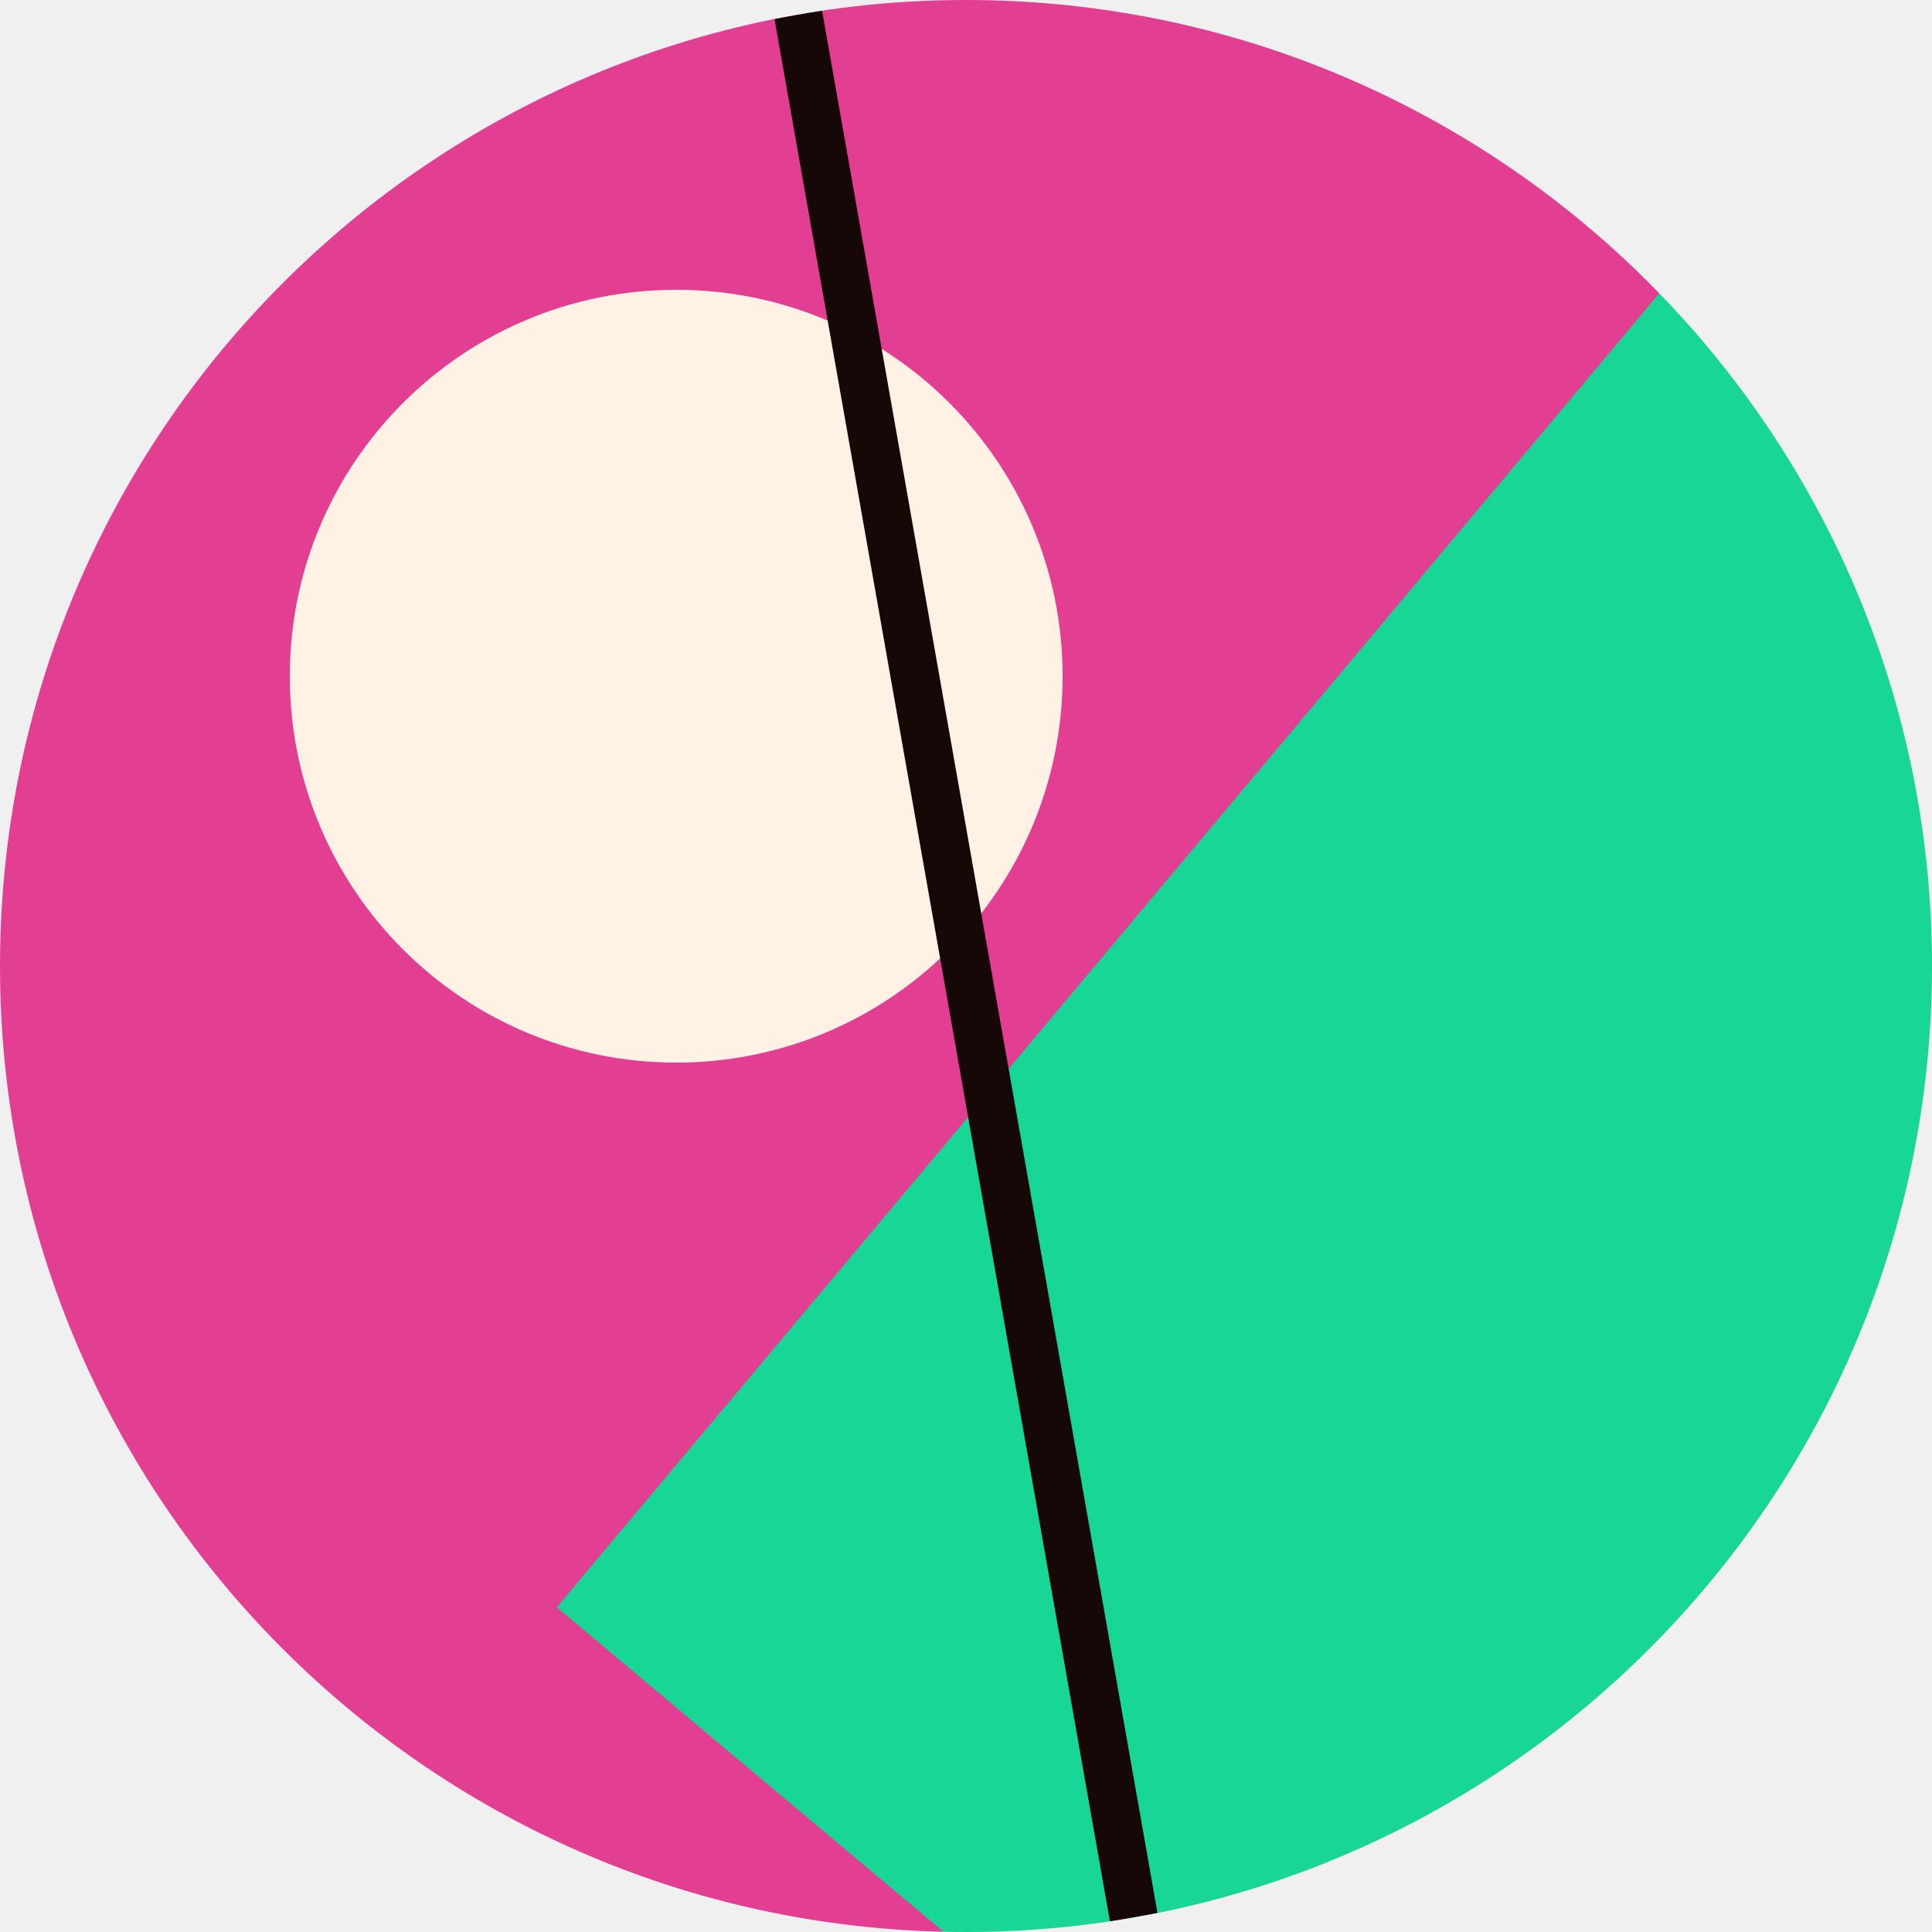
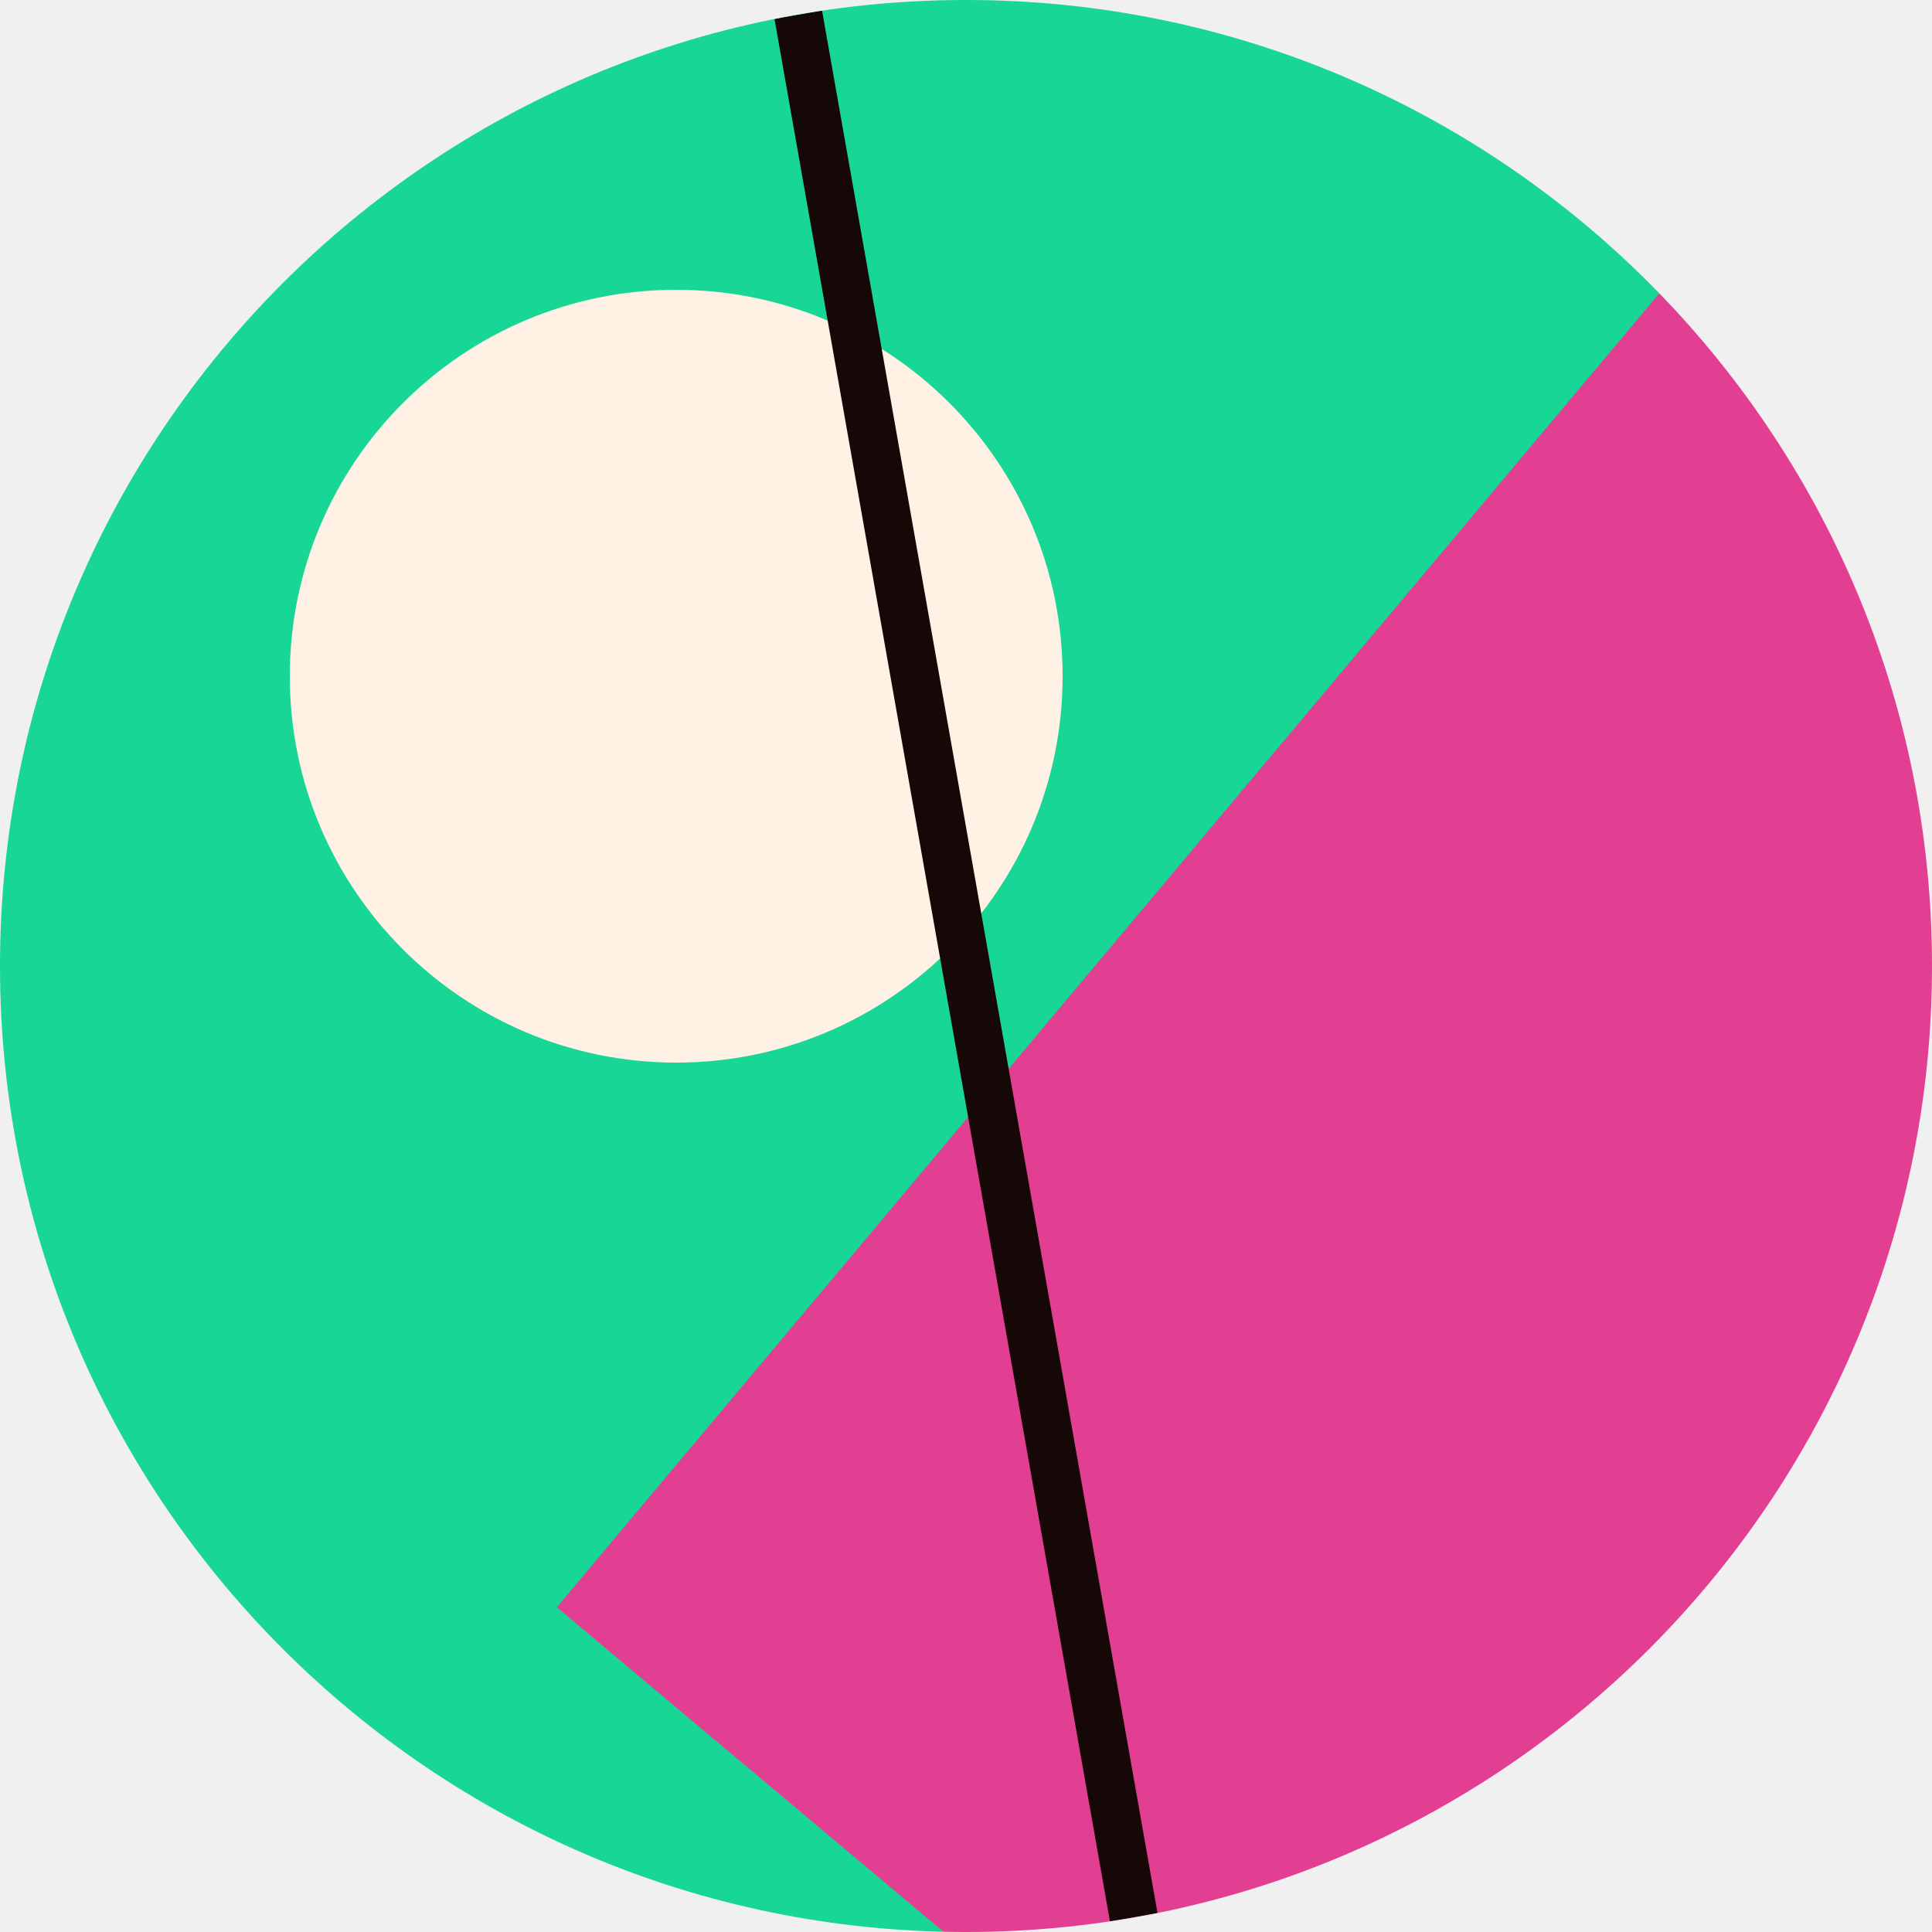
<svg xmlns="http://www.w3.org/2000/svg" viewBox="0 0 80 80" fill="none" role="img" width="351" height="351">
  <mask id="mask__bauhaus" maskUnits="userSpaceOnUse" x="0" y="0" width="80" height="80">
    <rect width="80" height="80" rx="160" fill="#FFFFFF" />
  </mask>
  <g mask="url(#mask__bauhaus)">
-     <rect width="80" height="80" fill="#e23f93" />
-     <rect x="10" y="30" width="80" height="80" fill="#17d696" transform="translate(10 10) rotate(310 40 40)" />
+     <rect width="80" height="80" fill="#17d696" />
+     <rect x="10" y="30" width="80" height="80" fill="#e23f93" transform="translate(10 10) rotate(310 40 40)" />
    <circle cx="40" cy="40" fill="#fff2e5" r="16" transform="translate(-12 -12)" />
    <line x1="0" y1="40" x2="80" y2="40" stroke-width="2" stroke="#170808" transform="translate(0 0) rotate(260 40 40)" />
  </g>
</svg>
